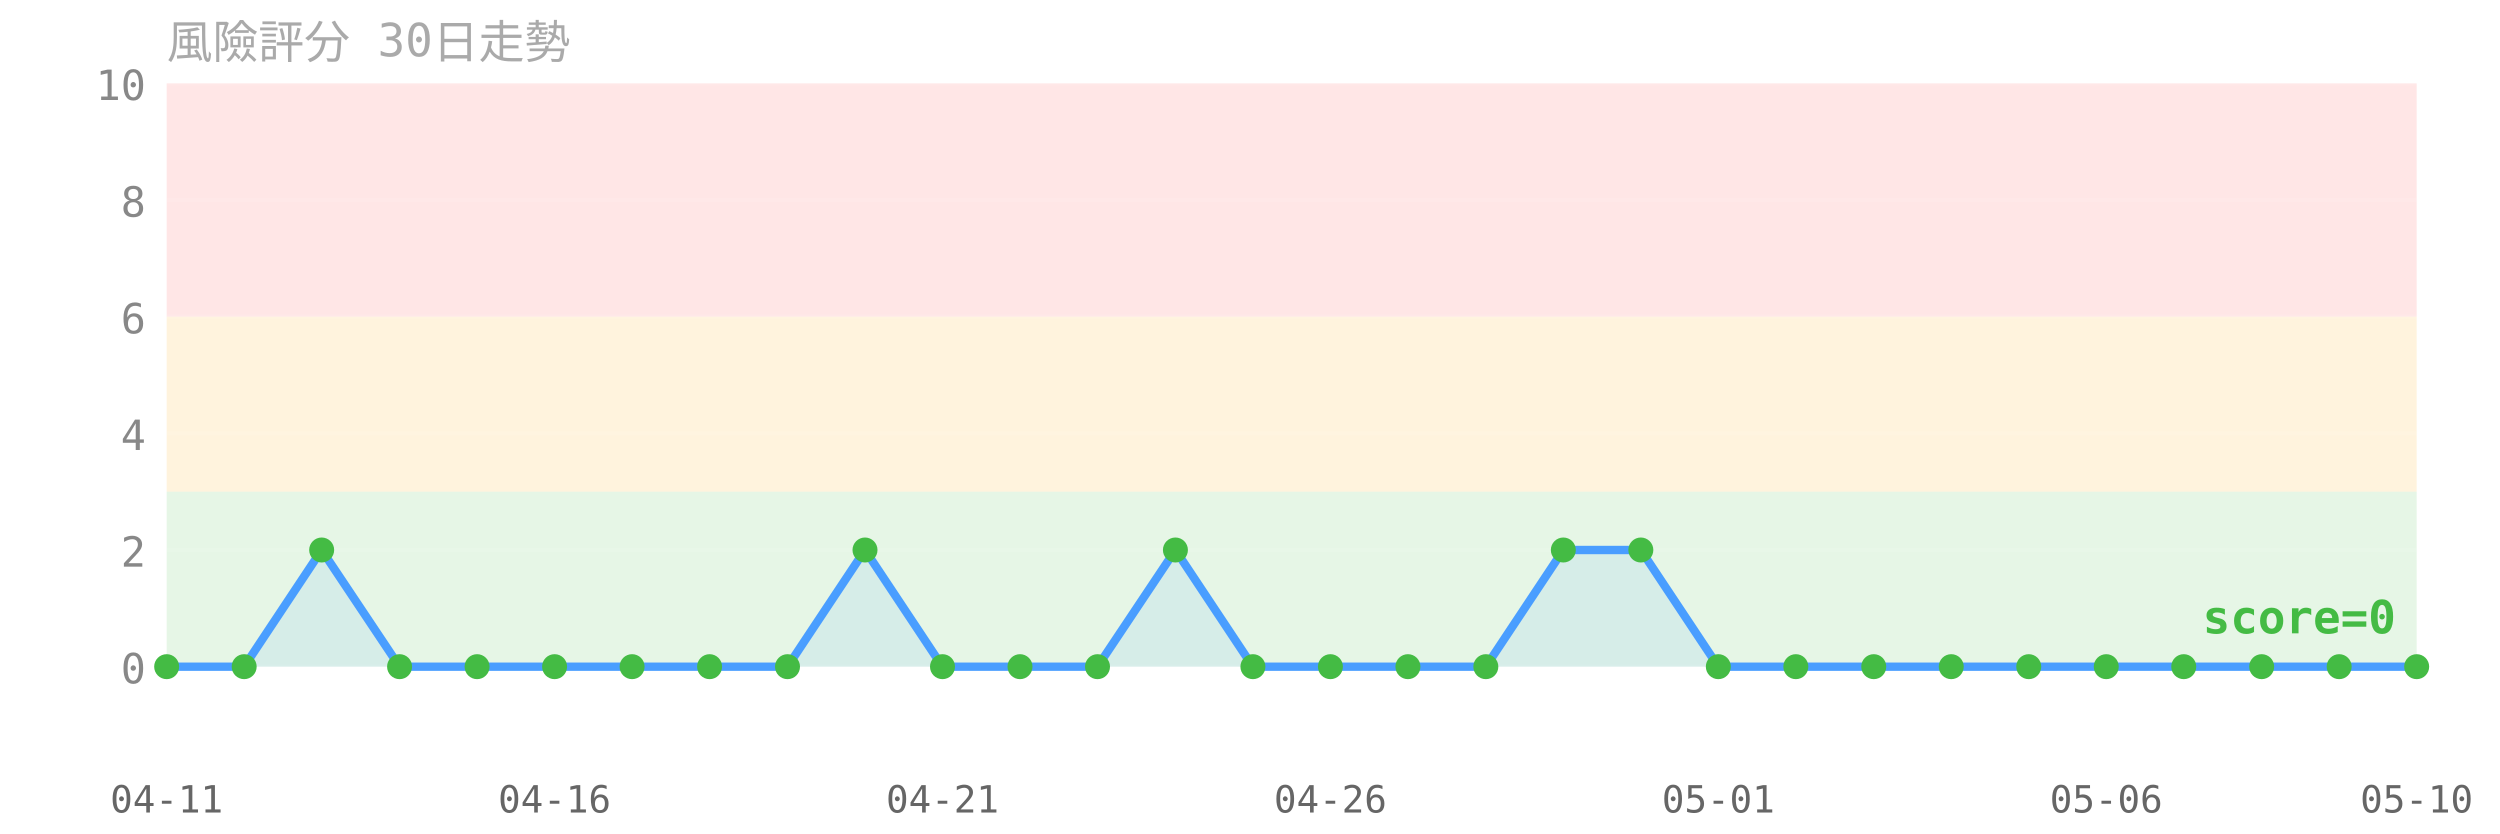
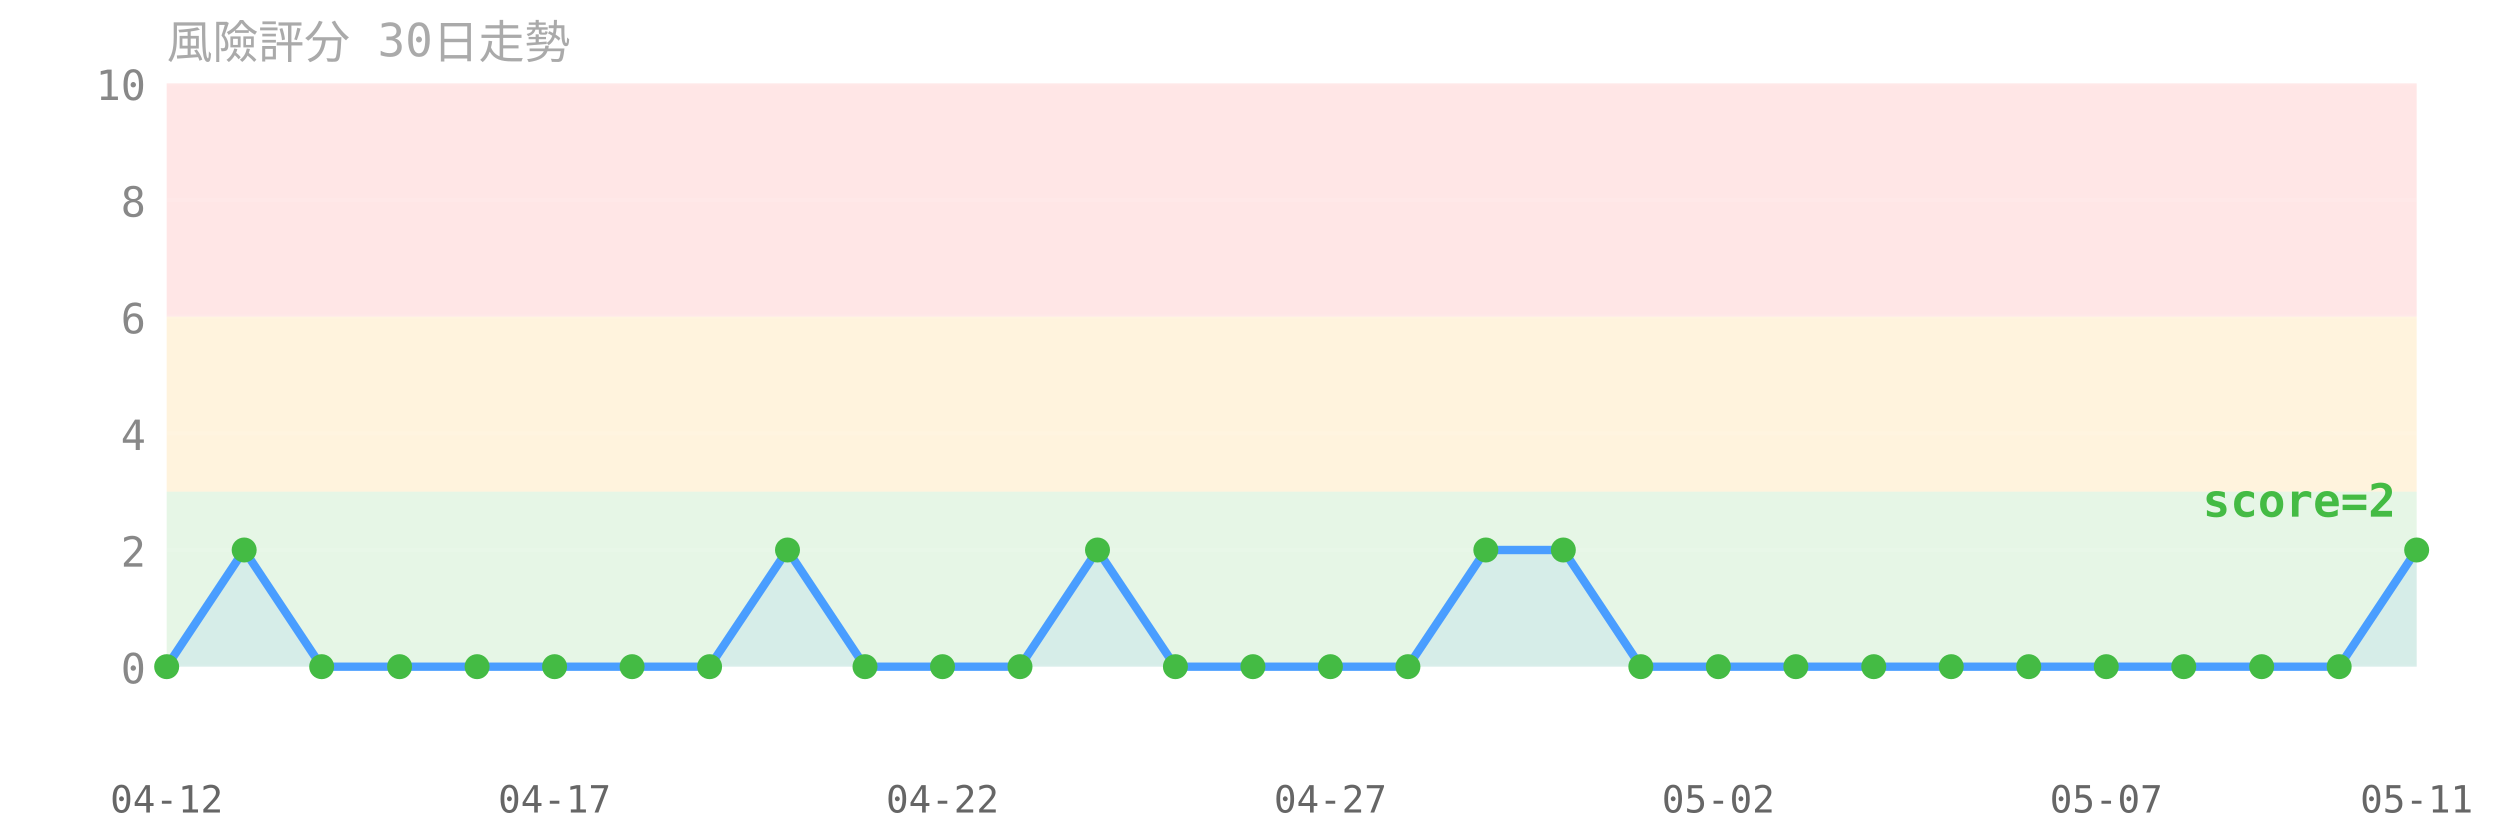
<svg xmlns="http://www.w3.org/2000/svg" width="600" height="200" style="background:#0b0f19;font-family:monospace">
  <rect x="40" y="20.0" width="540" height="56.0" fill="#ff444422" />
  <rect x="40" y="76.0" width="540" height="42.0" fill="#ffaa0022" />
  <rect x="40" y="118.0" width="540" height="42.0" fill="#44bb4422" />
  <line x1="40" y1="160.0" x2="580" y2="160.0" stroke="#ffffff18" stroke-width="1" />
  <text x="35" y="164.0" fill="#888" font-size="10" text-anchor="end">0</text>
  <line x1="40" y1="132.0" x2="580" y2="132.0" stroke="#ffffff18" stroke-width="1" />
  <text x="35" y="136.0" fill="#888" font-size="10" text-anchor="end">2</text>
  <line x1="40" y1="104.0" x2="580" y2="104.0" stroke="#ffffff18" stroke-width="1" />
  <text x="35" y="108.0" fill="#888" font-size="10" text-anchor="end">4</text>
  <line x1="40" y1="76.0" x2="580" y2="76.0" stroke="#ffffff18" stroke-width="1" />
  <text x="35" y="80.0" fill="#888" font-size="10" text-anchor="end">6</text>
  <line x1="40" y1="48.0" x2="580" y2="48.0" stroke="#ffffff18" stroke-width="1" />
  <text x="35" y="52.0" fill="#888" font-size="10" text-anchor="end">8</text>
  <line x1="40" y1="20.0" x2="580" y2="20.0" stroke="#ffffff18" stroke-width="1" />
  <text x="35" y="24.0" fill="#888" font-size="10" text-anchor="end">10</text>
-   <polyline points="40.0,160.0 58.6,160.0 77.2,132.0 95.9,160.0 114.5,160.0 133.1,160.0 151.7,160.0 170.3,160.0 189.0,160.0 207.6,132.0 226.2,160.0 244.8,160.0 263.4,160.0 282.1,132.0 300.7,160.0 319.3,160.0 337.9,160.0 356.6,160.0 375.2,132.0 393.8,132.0 412.4,160.0 431.0,160.0 449.7,160.0 468.3,160.0 486.9,160.0 505.5,160.0 524.1,160.0 542.8,160.0 561.4,160.0 580.0,160.0" fill="none" stroke="#4a9eff" stroke-width="2" stroke-linejoin="round" />
-   <polygon points="40.0,160.0 40.0,160.0 58.6,160.0 77.2,132.0 95.9,160.0 114.5,160.0 133.1,160.0 151.7,160.0 170.3,160.0 189.0,160.0 207.6,132.0 226.2,160.0 244.8,160.0 263.4,160.0 282.1,132.0 300.7,160.0 319.3,160.0 337.9,160.0 356.6,160.0 375.2,132.0 393.8,132.0 412.4,160.0 431.0,160.0 449.7,160.0 468.3,160.0 486.9,160.0 505.5,160.0 524.1,160.0 542.8,160.0 561.4,160.0 580.0,160.0 580.0,160.0" fill="#4a9eff18" />
+   <polyline points="40.0,160.0 58.6,132.0 77.2,160.0 95.9,160.0 114.5,160.0 133.1,160.0 151.7,160.0 170.3,160.0 189.0,132.0 207.6,160.0 226.2,160.0 244.8,160.0 263.4,132.0 282.1,160.0 300.7,160.0 319.3,160.0 337.9,160.0 356.6,132.0 375.2,132.0 393.8,160.0 412.4,160.0 431.0,160.0 449.7,160.0 468.3,160.0 486.9,160.0 505.5,160.0 524.1,160.0 542.8,160.0 561.4,160.0 580.0,132.0" fill="none" stroke="#4a9eff" stroke-width="2" stroke-linejoin="round" />
+   <polygon points="40.0,160.0 40.0,160.0 58.6,132.0 77.2,160.0 95.9,160.0 114.5,160.0 133.1,160.0 151.7,160.0 170.3,160.0 189.0,132.0 207.6,160.0 226.2,160.0 244.8,160.0 263.4,132.0 282.1,160.0 300.7,160.0 319.3,160.0 337.9,160.0 356.6,132.0 375.2,132.0 393.8,160.0 412.4,160.0 431.0,160.0 449.7,160.0 468.3,160.0 486.9,160.0 505.5,160.0 524.1,160.0 542.8,160.0 561.4,160.0 580.0,132.0 580.0,160.0" fill="#4a9eff18" />
  <circle cx="40.0" cy="160.0" r="3" fill="#44bb44" />
-   <circle cx="58.6" cy="160.0" r="3" fill="#44bb44" />
-   <circle cx="77.2" cy="132.0" r="3" fill="#44bb44" />
+   <circle cx="58.6" cy="132.0" r="3" fill="#44bb44" />
+   <circle cx="77.2" cy="160.0" r="3" fill="#44bb44" />
  <circle cx="95.9" cy="160.0" r="3" fill="#44bb44" />
  <circle cx="114.5" cy="160.0" r="3" fill="#44bb44" />
  <circle cx="133.1" cy="160.0" r="3" fill="#44bb44" />
  <circle cx="151.7" cy="160.0" r="3" fill="#44bb44" />
  <circle cx="170.3" cy="160.0" r="3" fill="#44bb44" />
-   <circle cx="189.0" cy="160.0" r="3" fill="#44bb44" />
-   <circle cx="207.6" cy="132.0" r="3" fill="#44bb44" />
+   <circle cx="189.0" cy="132.0" r="3" fill="#44bb44" />
+   <circle cx="207.6" cy="160.0" r="3" fill="#44bb44" />
  <circle cx="226.2" cy="160.0" r="3" fill="#44bb44" />
  <circle cx="244.8" cy="160.0" r="3" fill="#44bb44" />
-   <circle cx="263.4" cy="160.0" r="3" fill="#44bb44" />
-   <circle cx="282.1" cy="132.0" r="3" fill="#44bb44" />
+   <circle cx="263.4" cy="132.0" r="3" fill="#44bb44" />
+   <circle cx="282.1" cy="160.0" r="3" fill="#44bb44" />
  <circle cx="300.7" cy="160.0" r="3" fill="#44bb44" />
  <circle cx="319.3" cy="160.0" r="3" fill="#44bb44" />
  <circle cx="337.9" cy="160.0" r="3" fill="#44bb44" />
-   <circle cx="356.6" cy="160.0" r="3" fill="#44bb44" />
+   <circle cx="356.6" cy="132.0" r="3" fill="#44bb44" />
  <circle cx="375.2" cy="132.0" r="3" fill="#44bb44" />
-   <circle cx="393.8" cy="132.0" r="3" fill="#44bb44" />
+   <circle cx="393.8" cy="160.0" r="3" fill="#44bb44" />
  <circle cx="412.4" cy="160.0" r="3" fill="#44bb44" />
  <circle cx="431.0" cy="160.0" r="3" fill="#44bb44" />
  <circle cx="449.7" cy="160.0" r="3" fill="#44bb44" />
  <circle cx="468.3" cy="160.0" r="3" fill="#44bb44" />
  <circle cx="486.9" cy="160.0" r="3" fill="#44bb44" />
  <circle cx="505.5" cy="160.0" r="3" fill="#44bb44" />
  <circle cx="524.1" cy="160.0" r="3" fill="#44bb44" />
  <circle cx="542.8" cy="160.0" r="3" fill="#44bb44" />
  <circle cx="561.4" cy="160.0" r="3" fill="#44bb44" />
-   <circle cx="580.0" cy="160.0" r="3" fill="#44bb44" />
-   <text x="40.0" y="195" fill="#666" font-size="9" text-anchor="middle">04-11</text>
-   <text x="133.1" y="195" fill="#666" font-size="9" text-anchor="middle">04-16</text>
-   <text x="226.2" y="195" fill="#666" font-size="9" text-anchor="middle">04-21</text>
-   <text x="319.3" y="195" fill="#666" font-size="9" text-anchor="middle">04-26</text>
-   <text x="412.4" y="195" fill="#666" font-size="9" text-anchor="middle">05-01</text>
-   <text x="505.5" y="195" fill="#666" font-size="9" text-anchor="middle">05-06</text>
-   <text x="580.0" y="195" fill="#666" font-size="9" text-anchor="middle">05-10</text>
-   <text x="575.0" y="152.0" fill="#44bb44" font-size="11" text-anchor="end" font-weight="bold">score=0</text>
+   <circle cx="580.0" cy="132.0" r="3" fill="#44bb44" />
+   <text x="40.0" y="195" fill="#666" font-size="9" text-anchor="middle">04-12</text>
+   <text x="133.1" y="195" fill="#666" font-size="9" text-anchor="middle">04-17</text>
+   <text x="226.2" y="195" fill="#666" font-size="9" text-anchor="middle">04-22</text>
+   <text x="319.3" y="195" fill="#666" font-size="9" text-anchor="middle">04-27</text>
+   <text x="412.4" y="195" fill="#666" font-size="9" text-anchor="middle">05-02</text>
+   <text x="505.5" y="195" fill="#666" font-size="9" text-anchor="middle">05-07</text>
+   <text x="580.0" y="195" fill="#666" font-size="9" text-anchor="middle">05-11</text>
+   <text x="575.0" y="124.0" fill="#44bb44" font-size="11" text-anchor="end" font-weight="bold">score=2</text>
  <text x="40" y="14" fill="#aaa" font-size="11">風險評分 30日走勢</text>
</svg>
